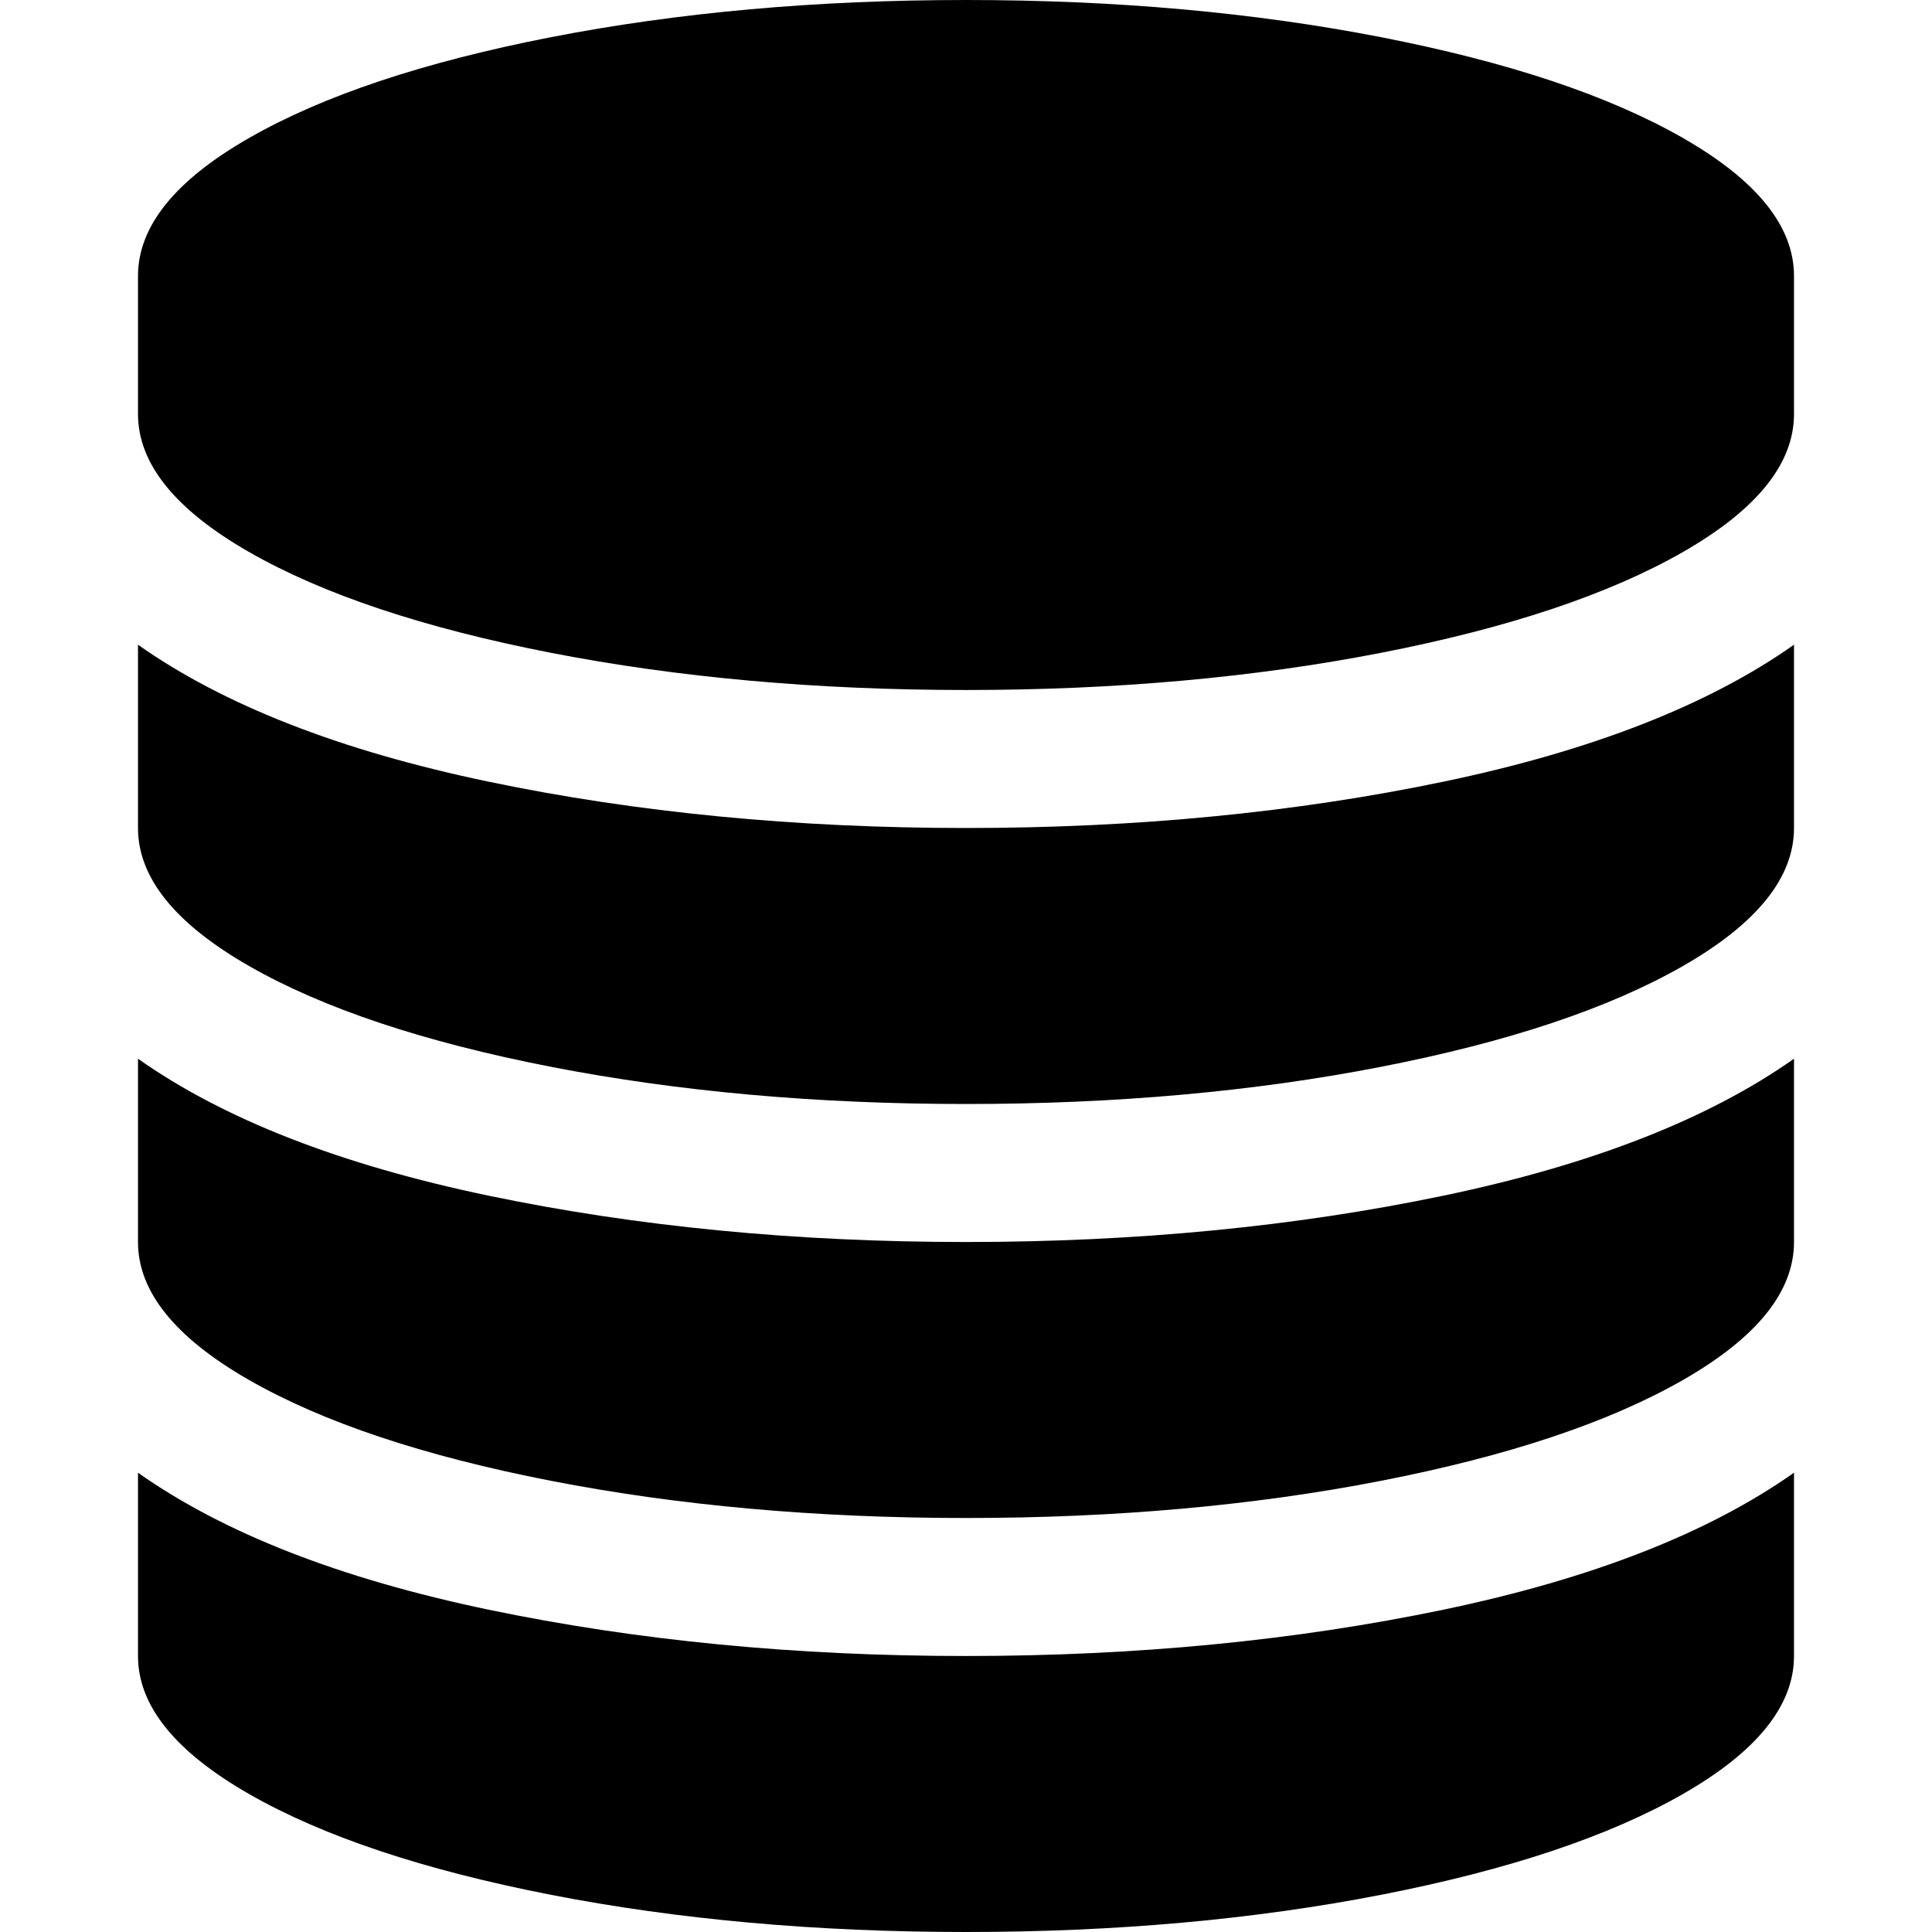
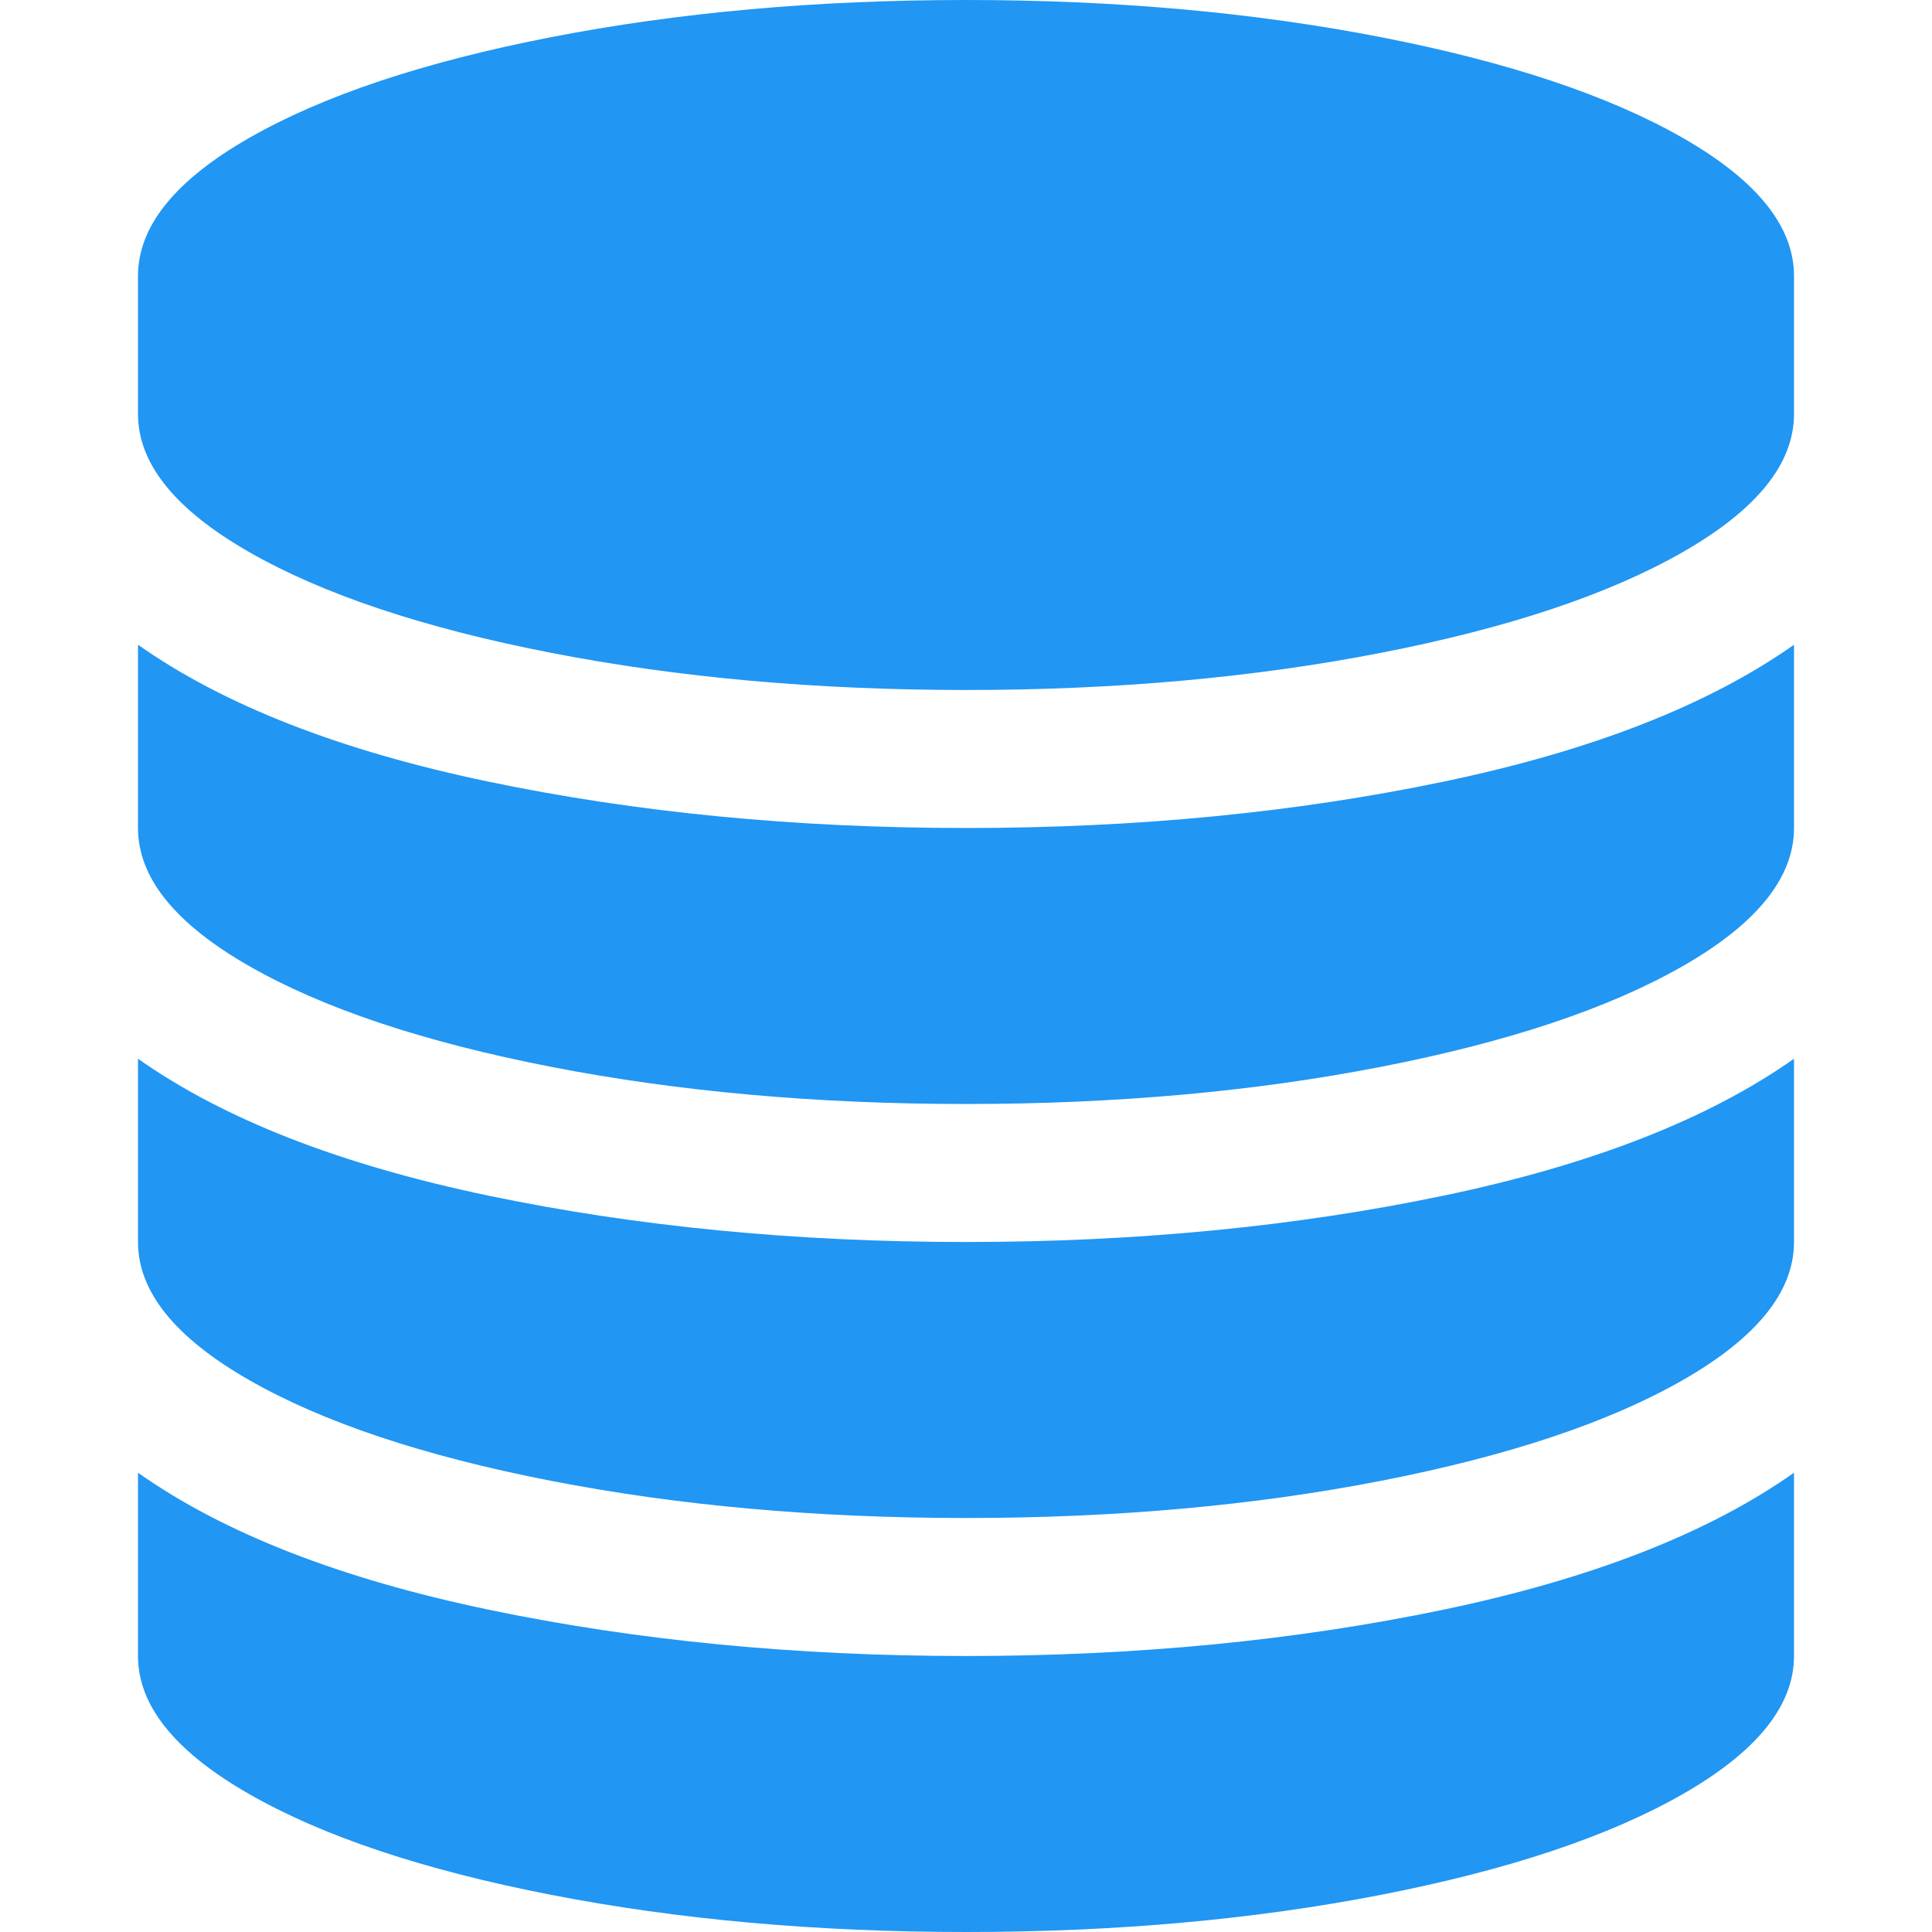
<svg xmlns="http://www.w3.org/2000/svg" width="1792" height="1792" viewBox="0 0 1792 1792">
-   <path style="fill:currentColor" d="M896 768q237 0 443-43t325-127v170q0 69-103 128t-280 93.5-385 34.5-385-34.5-280-93.5-103-128v-170q119 84 325 127t443 43zm0 768q237 0 443-43t325-127v170q0 69-103 128t-280 93.5-385 34.5-385-34.5-280-93.5-103-128v-170q119 84 325 127t443 43zm0-384q237 0 443-43t325-127v170q0 69-103 128t-280 93.5-385 34.5-385-34.5-280-93.5-103-128v-170q119 84 325 127t443 43zm0-1152q208 0 385 34.5t280 93.5 103 128v128q0 69-103 128t-280 93.5-385 34.5-385-34.5-280-93.5-103-128v-128q0-69 103-128t280-93.5 385-34.5z" />
+   <path style="fill:#2196f3" d="M896 768q237 0 443-43t325-127v170q0 69-103 128t-280 93.5-385 34.5-385-34.5-280-93.5-103-128v-170q119 84 325 127t443 43zm0 768q237 0 443-43t325-127v170q0 69-103 128t-280 93.5-385 34.5-385-34.5-280-93.5-103-128v-170q119 84 325 127t443 43zm0-384q237 0 443-43t325-127v170q0 69-103 128t-280 93.5-385 34.5-385-34.5-280-93.5-103-128v-170q119 84 325 127t443 43zm0-1152q208 0 385 34.5t280 93.5 103 128v128q0 69-103 128t-280 93.5-385 34.5-385-34.5-280-93.5-103-128v-128q0-69 103-128t280-93.5 385-34.5z" />
</svg>
